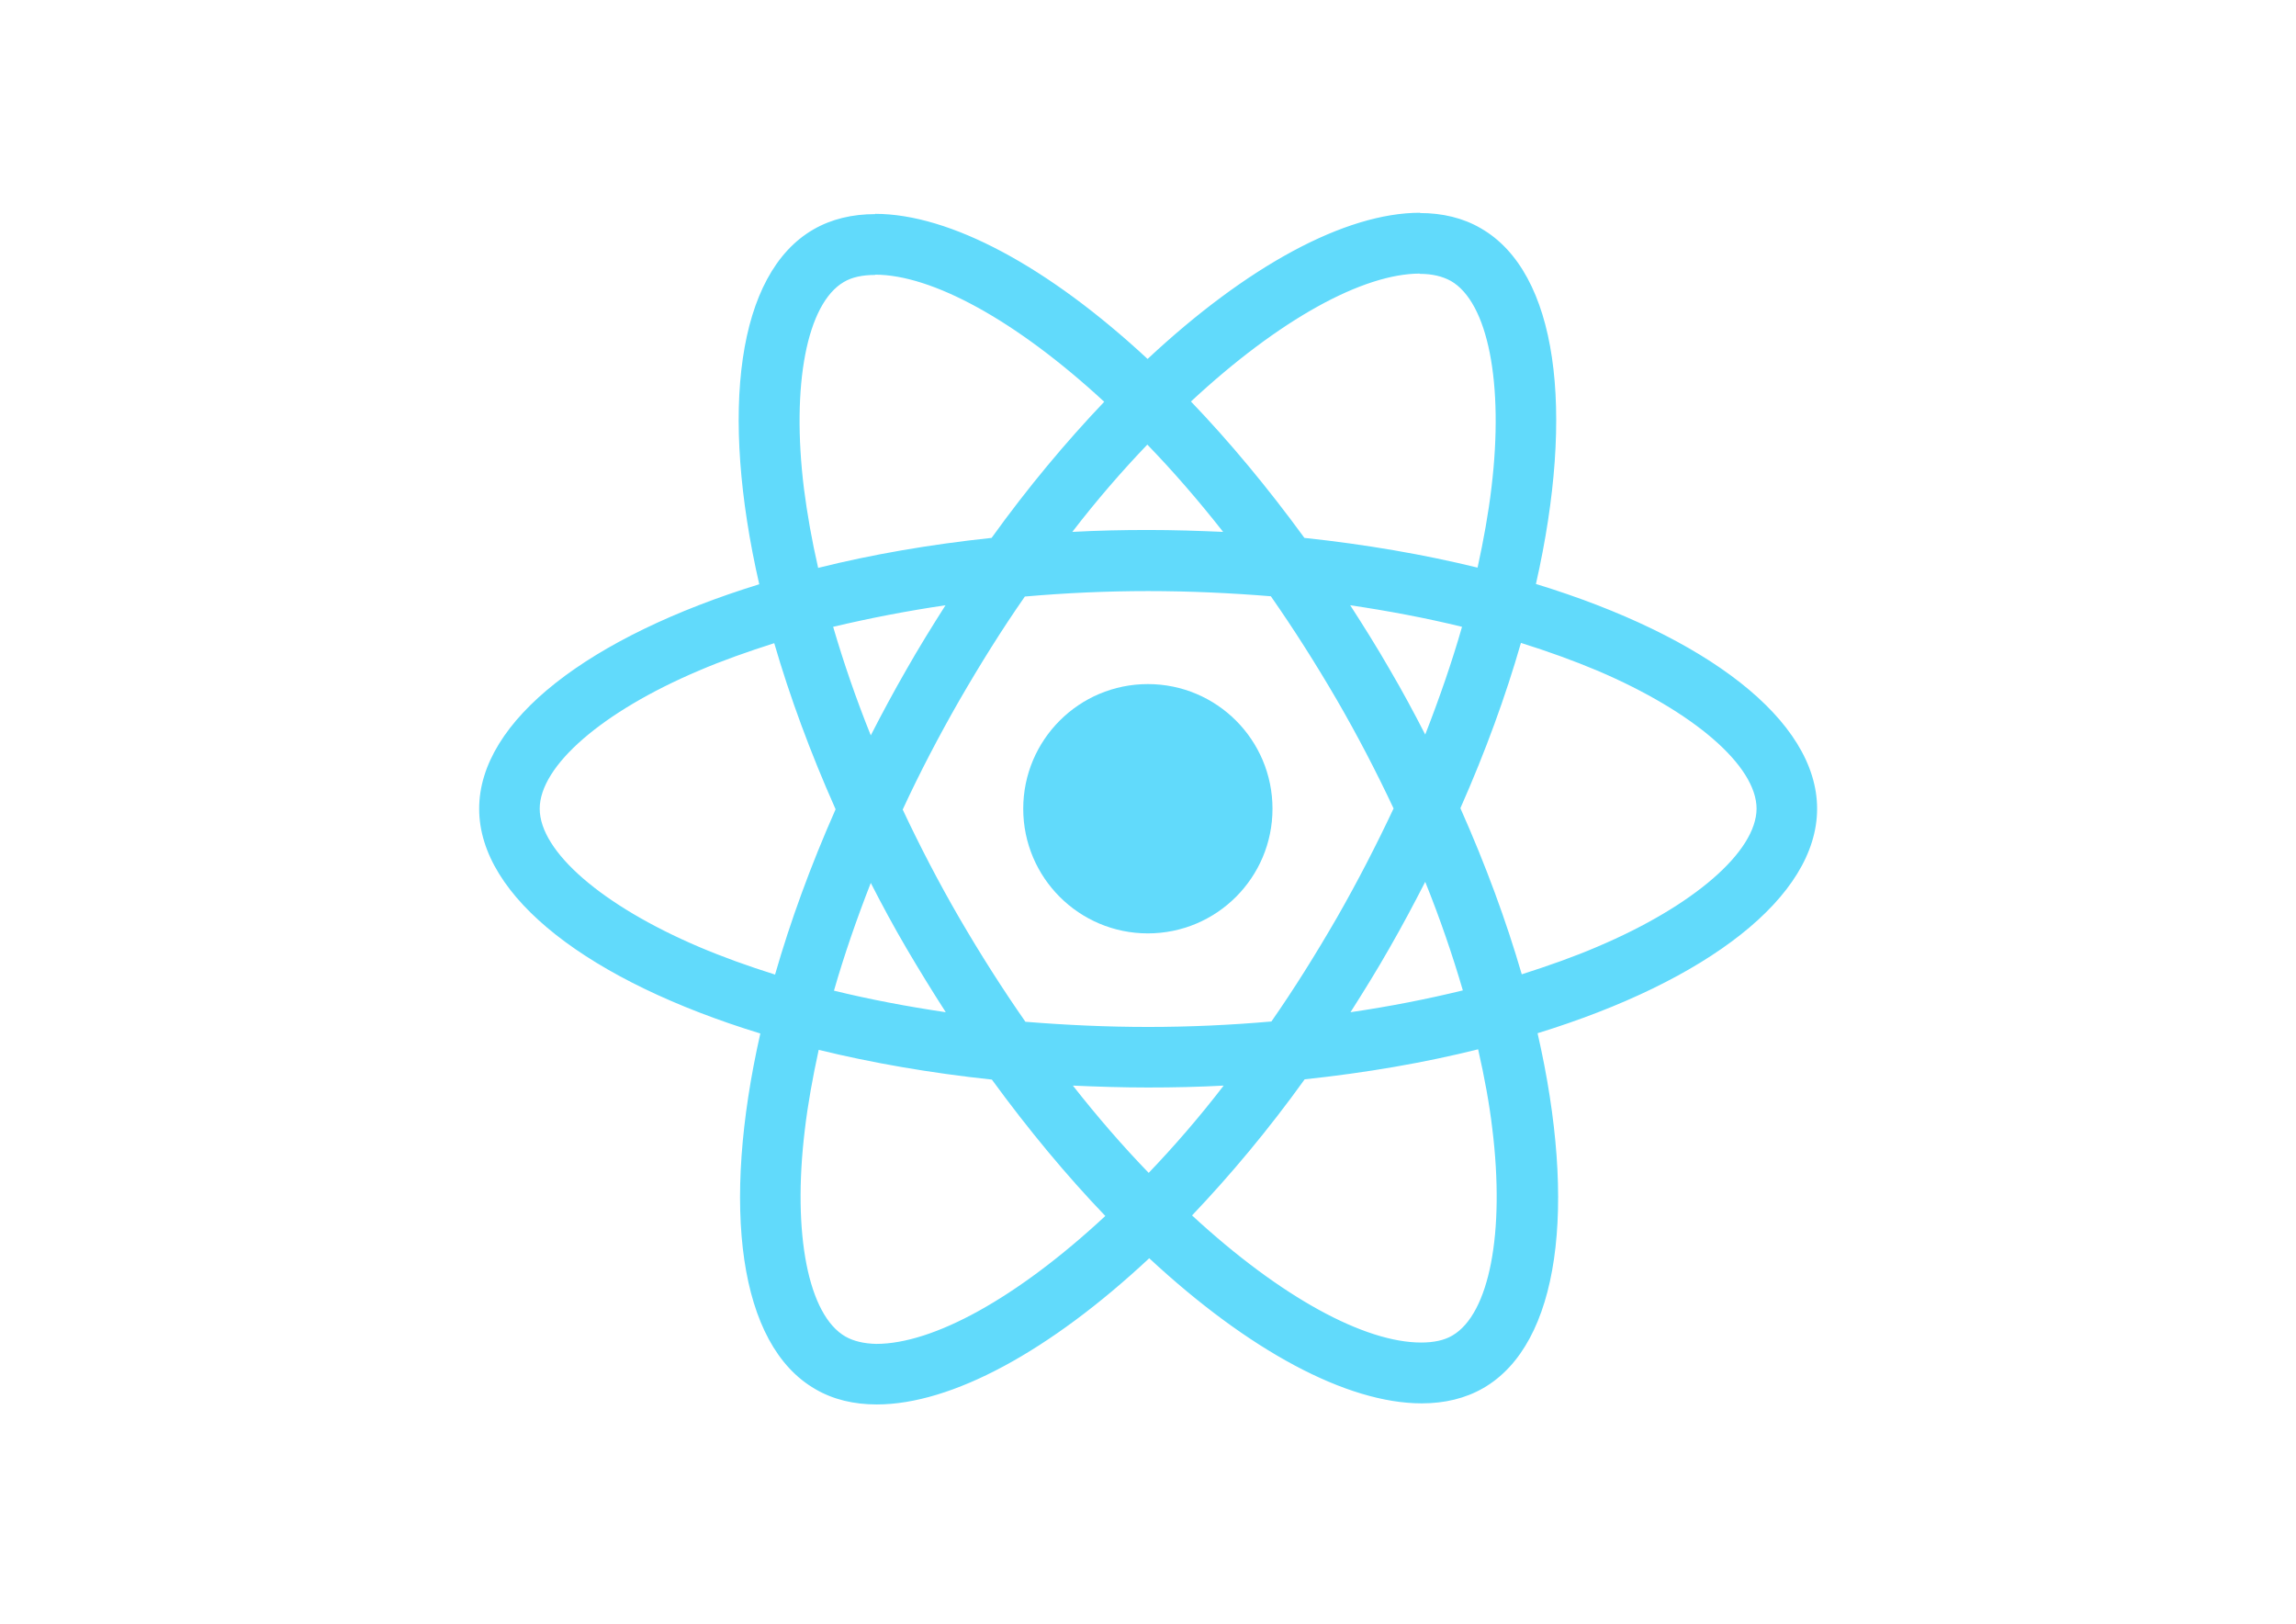
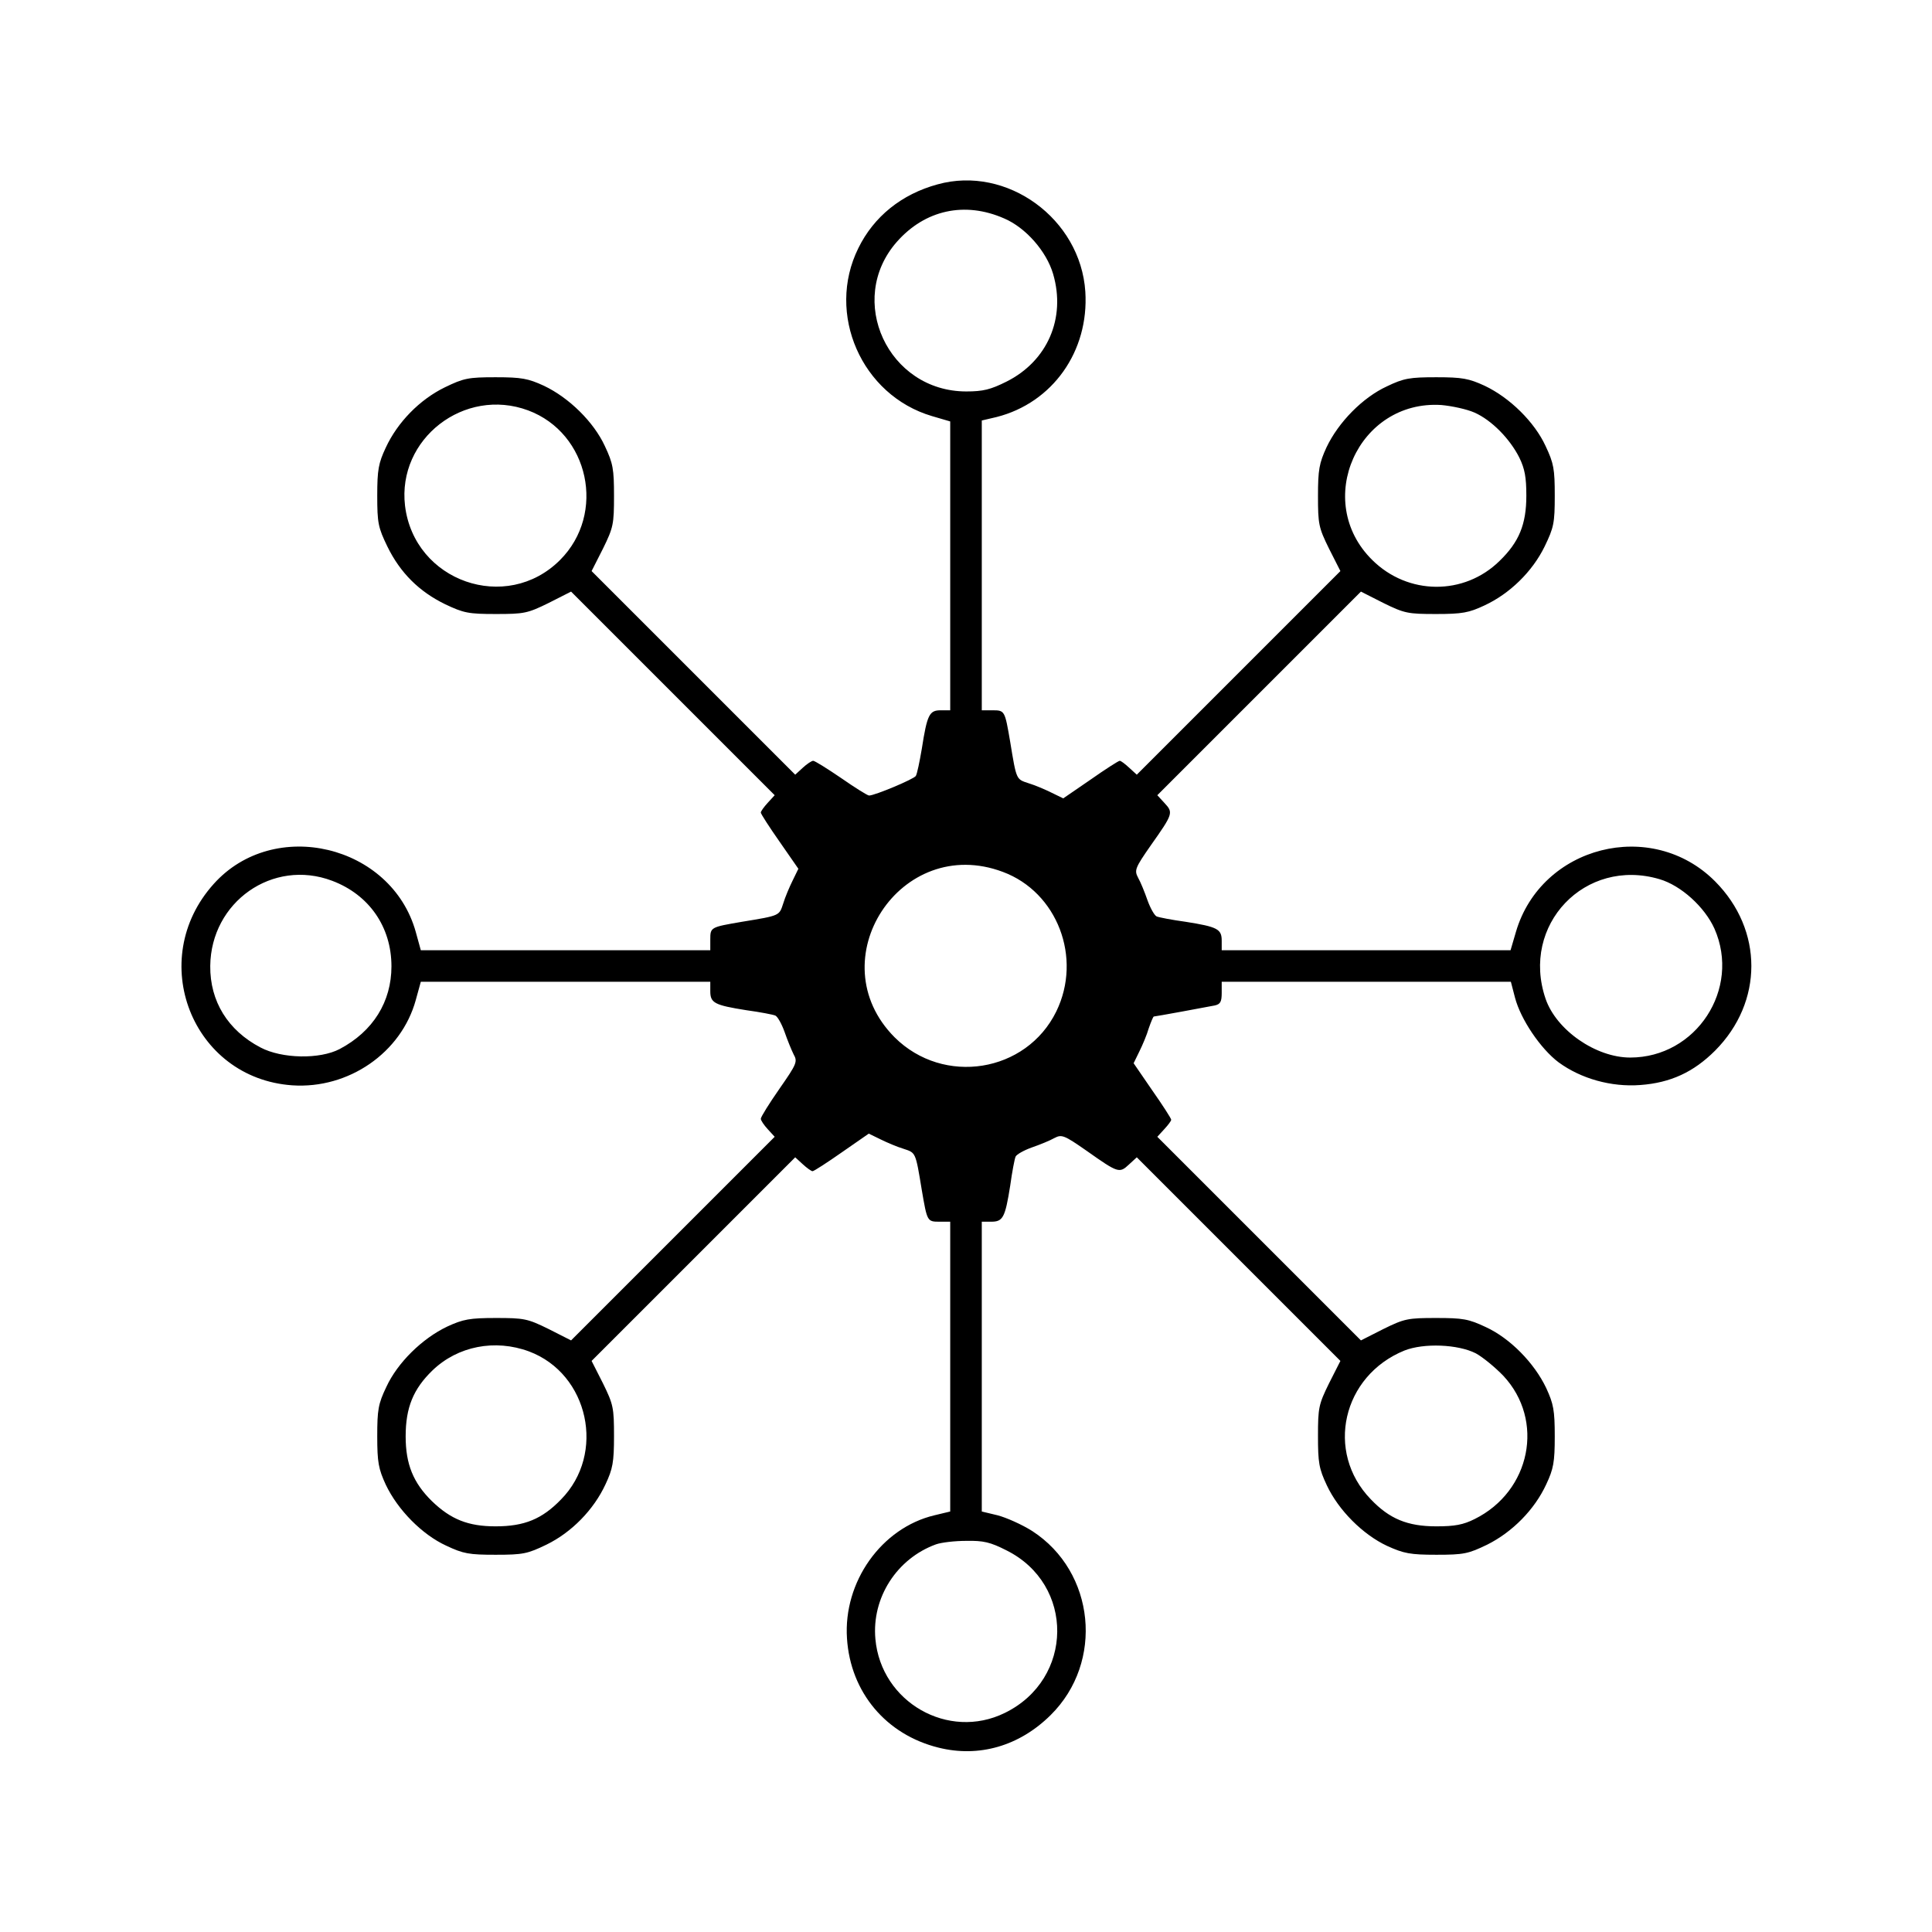
- <svg xmlns="http://www.w3.org/2000/svg" viewBox="0 0 841.9 595.3">
-   <g fill="#61DAFB">
-     <path d="M666.3 296.5c0-32.5-40.7-63.3-103.1-82.4 14.4-63.6 8-114.2-20.2-130.4-6.5-3.8-14.1-5.6-22.4-5.6v22.3c4.6 0 8.3.9 11.4 2.6 13.6 7.8 19.5 37.5 14.9 75.7-1.1 9.4-2.9 19.3-5.1 29.4-19.6-4.8-41-8.5-63.5-10.9-13.5-18.5-27.5-35.3-41.6-50 32.6-30.3 63.2-46.9 84-46.9V78c-27.5 0-63.5 19.6-99.9 53.6-36.4-33.8-72.4-53.2-99.9-53.2v22.3c20.7 0 51.4 16.5 84 46.6-14 14.7-28 31.4-41.3 49.9-22.6 2.4-44 6.1-63.6 11-2.3-10-4-19.7-5.2-29-4.7-38.2 1.1-67.9 14.6-75.8 3-1.8 6.9-2.6 11.5-2.6V78.5c-8.4 0-16 1.8-22.6 5.6-28.1 16.2-34.4 66.7-19.9 130.1-62.2 19.2-102.7 49.9-102.7 82.3 0 32.5 40.7 63.3 103.1 82.4-14.4 63.6-8 114.2 20.2 130.4 6.5 3.8 14.1 5.6 22.5 5.6 27.5 0 63.5-19.6 99.9-53.6 36.4 33.8 72.4 53.2 99.9 53.2 8.4 0 16-1.8 22.6-5.6 28.1-16.2 34.4-66.7 19.9-130.1 62-19.1 102.5-49.9 102.5-82.3zm-130.2-66.7c-3.7 12.9-8.3 26.2-13.5 39.5-4.1-8-8.4-16-13.1-24-4.6-8-9.5-15.8-14.4-23.4 14.2 2.1 27.9 4.7 41 7.9zm-45.8 106.5c-7.8 13.5-15.8 26.3-24.1 38.2-14.9 1.3-30 2-45.2 2-15.1 0-30.2-.7-45-1.9-8.3-11.9-16.4-24.6-24.2-38-7.6-13.1-14.5-26.4-20.8-39.8 6.2-13.4 13.2-26.8 20.7-39.9 7.8-13.5 15.8-26.3 24.1-38.2 14.9-1.3 30-2 45.2-2 15.1 0 30.2.7 45 1.9 8.3 11.9 16.4 24.6 24.2 38 7.6 13.1 14.5 26.4 20.8 39.8-6.3 13.4-13.2 26.8-20.7 39.9zm32.3-13c5.4 13.4 10 26.8 13.8 39.8-13.1 3.2-26.9 5.9-41.2 8 4.9-7.7 9.8-15.6 14.4-23.7 4.6-8 8.9-16.1 13-24.1zM421.2 430c-9.3-9.6-18.6-20.3-27.8-32 9 .4 18.2.7 27.5.7 9.4 0 18.7-.2 27.8-.7-9 11.7-18.3 22.4-27.5 32zm-74.4-58.9c-14.2-2.1-27.9-4.7-41-7.9 3.7-12.9 8.3-26.2 13.5-39.5 4.1 8 8.4 16 13.1 24 4.7 8 9.5 15.8 14.4 23.4zM420.7 163c9.3 9.6 18.6 20.3 27.8 32-9-.4-18.2-.7-27.5-.7-9.4 0-18.7.2-27.8.7 9-11.7 18.3-22.4 27.5-32zm-74 58.9c-4.9 7.7-9.8 15.6-14.4 23.7-4.6 8-8.9 16-13 24-5.4-13.4-10-26.8-13.8-39.8 13.1-3.1 26.9-5.8 41.2-7.9zm-90.5 125.2c-35.4-15.1-58.3-34.9-58.3-50.6 0-15.7 22.9-35.6 58.3-50.6 8.6-3.7 18-7 27.7-10.1 5.7 19.6 13.2 40 22.5 60.9-9.2 20.8-16.6 41.1-22.2 60.6-9.9-3.1-19.3-6.5-28-10.2zM310 490c-13.6-7.8-19.5-37.5-14.9-75.7 1.1-9.4 2.9-19.3 5.1-29.4 19.6 4.8 41 8.5 63.5 10.9 13.5 18.5 27.5 35.3 41.6 50-32.6 30.3-63.2 46.9-84 46.9-4.5-.1-8.3-1-11.3-2.7zm237.2-76.2c4.7 38.2-1.1 67.9-14.6 75.8-3 1.8-6.9 2.6-11.5 2.6-20.7 0-51.4-16.5-84-46.6 14-14.7 28-31.4 41.3-49.9 22.6-2.4 44-6.1 63.6-11 2.3 10.1 4.1 19.8 5.2 29.1zm38.5-66.7c-8.6 3.7-18 7-27.7 10.1-5.7-19.6-13.2-40-22.5-60.9 9.2-20.8 16.6-41.1 22.2-60.6 9.9 3.1 19.3 6.5 28.1 10.2 35.4 15.1 58.3 34.9 58.3 50.6-.1 15.7-23 35.6-58.4 50.6zM320.8 78.4z" />
-     <circle cx="420.9" cy="296.5" r="45.7" />
-     <path d="M520.5 78.1z" />
+ <svg xmlns="http://www.w3.org/2000/svg" version="1.0" width="612pt" height="612pt" viewBox="0 0 612 612" preserveAspectRatio="xMidYMid meet">
+   <g transform="translate(0,612) scale(0.1,-0.1)" fill="#000000" stroke="none">
+     <path d="M2970 5536 c-114 -31 -202 -102 -251 -202 -103 -208 10 -466 233 -532 l58 -17 0 -457 0 -458 -30 0 c-36 0 -43 -13 -60 -122 -7 -41 -15 -80 -19 -86 -6 -10 -130 -62 -148 -62 -5 0 -45 25 -88 55 -44 30 -84 55 -89 55 -5 0 -20 -10 -33 -22 l-24 -22 -322 322 -323 323 36 71 c33 67 35 78 35 167 0 85 -3 103 -29 158 -35 76 -113 153 -193 191 -50 23 -71 27 -153 27 -87 0 -101 -3 -161 -32 -80 -39 -150 -111 -187 -191 -23 -49 -27 -70 -27 -152 0 -87 3 -101 32 -161 41 -84 101 -143 183 -183 59 -28 74 -31 161 -31 89 0 100 2 167 35 l71 36 323 -323 322 -322 -22 -24 c-12 -13 -22 -27 -22 -31 0 -4 27 -46 60 -93 l59 -85 -18 -37 c-10 -20 -24 -53 -30 -73 -13 -39 -9 -38 -131 -58 -99 -17 -100 -17 -100 -56 l0 -34 -458 0 -459 0 -16 58 c-77 276 -449 365 -640 152 -216 -240 -69 -616 249 -638 178 -12 345 103 391 270 l16 58 459 0 458 0 0 -30 c0 -37 13 -44 114 -60 44 -6 85 -14 92 -17 7 -3 20 -26 29 -51 9 -26 22 -58 29 -72 13 -23 10 -30 -45 -109 -32 -46 -59 -89 -59 -95 0 -5 10 -20 22 -33 l22 -24 -322 -322 -323 -323 -71 36 c-67 33 -78 35 -167 35 -83 0 -104 -4 -154 -27 -80 -38 -158 -115 -193 -191 -26 -54 -29 -73 -29 -157 0 -82 4 -103 27 -153 38 -80 115 -158 191 -193 55 -26 73 -29 157 -29 87 0 101 3 161 32 80 39 150 111 187 191 23 49 27 70 27 153 0 89 -2 100 -35 167 l-36 71 323 323 322 322 24 -22 c13 -12 27 -22 31 -22 4 0 46 27 93 60 l85 59 37 -18 c20 -10 53 -24 73 -30 39 -13 38 -9 58 -131 17 -99 17 -100 56 -100 l34 0 0 -459 0 -459 -50 -12 c-168 -40 -289 -211 -277 -390 11 -171 124 -305 290 -346 128 -32 256 5 355 103 170 168 141 454 -58 583 -33 21 -83 43 -110 50 l-50 12 0 459 0 459 30 0 c37 0 44 13 60 114 6 44 14 85 17 92 3 7 26 20 51 29 26 9 58 22 72 30 23 12 30 10 103 -41 99 -70 103 -71 133 -43 l25 23 322 -322 323 -323 -36 -71 c-33 -67 -35 -78 -35 -167 0 -84 3 -103 28 -156 37 -79 114 -156 191 -192 53 -24 73 -28 156 -28 87 0 101 3 161 32 80 40 150 111 187 191 23 49 27 70 27 152 0 83 -4 103 -27 153 -38 80 -115 158 -191 193 -55 26 -73 29 -158 29 -89 0 -100 -2 -167 -35 l-71 -36 -323 323 -322 322 22 24 c12 13 22 26 22 30 0 4 -27 46 -60 93 l-59 86 18 37 c10 20 24 53 30 74 7 20 14 37 16 37 5 0 168 30 193 35 18 4 22 12 22 40 l0 35 458 0 458 0 13 -50 c18 -69 81 -162 138 -205 71 -52 167 -79 259 -72 96 7 169 41 237 109 153 154 153 382 0 536 -201 202 -551 113 -631 -160 l-17 -58 -457 0 -458 0 0 30 c0 37 -13 44 -114 60 -44 6 -85 14 -92 17 -7 3 -20 26 -29 51 -9 26 -22 58 -30 72 -12 23 -10 30 41 103 70 99 71 103 43 133 l-23 25 322 322 323 323 71 -36 c67 -33 78 -35 167 -35 83 0 104 4 153 27 80 37 152 107 191 187 29 60 32 74 32 161 0 84 -3 102 -29 157 -35 76 -113 153 -193 191 -50 23 -71 27 -153 27 -84 0 -103 -3 -157 -29 -76 -35 -153 -113 -191 -193 -23 -50 -27 -71 -27 -154 0 -89 2 -100 35 -167 l36 -71 -323 -323 -322 -322 -24 22 c-13 12 -26 22 -30 22 -4 0 -46 -27 -93 -60 l-86 -59 -37 18 c-20 10 -53 24 -73 30 -39 13 -38 9 -58 131 -17 99 -17 100 -56 100 l-34 0 0 459 0 459 47 11 c177 45 293 208 281 397 -15 231 -248 401 -468 340z m211 -108 c68 -29 134 -104 155 -176 41 -140 -18 -276 -148 -341 -50 -25 -74 -31 -127 -31 -248 0 -382 290 -220 474 89 101 215 129 340 74z m-1508 -608 c193 -72 248 -327 101 -474 -170 -170 -462 -68 -491 172 -25 212 188 377 390 302z m2998 -7 c54 -24 112 -83 142 -143 17 -35 22 -62 22 -120 0 -91 -23 -147 -85 -207 -112 -110 -290 -109 -403 3 -189 186 -45 508 219 491 33 -3 80 -13 105 -24z m-1494 -1455 c172 -64 252 -272 169 -442 -95 -194 -357 -236 -512 -82 -243 244 19 646 343 524z m-2125 -28 c117 -44 188 -146 188 -271 0 -112 -58 -206 -164 -262 -63 -33 -183 -31 -251 5 -103 54 -160 146 -159 258 2 203 198 341 386 270z m4205 5 c68 -20 143 -88 174 -157 84 -191 -58 -408 -267 -408 -109 0 -234 87 -268 186 -80 234 125 449 361 379z m-3581 -1496 c189 -71 244 -324 101 -469 -60 -62 -116 -85 -207 -85 -87 0 -142 22 -202 80 -59 58 -83 117 -83 205 0 91 24 150 85 209 80 77 198 100 306 60z m2999 -6 c22 -12 61 -44 87 -71 132 -141 87 -366 -91 -454 -36 -18 -63 -23 -121 -23 -92 0 -149 24 -208 86 -145 150 -90 391 107 471 61 24 169 20 226 -9z m-1487 -624 c217 -108 214 -408 -5 -515 -179 -88 -392 34 -410 234 -12 131 68 255 192 300 17 6 60 11 96 11 54 1 76 -4 127 -30z" />
  </g>
</svg>
